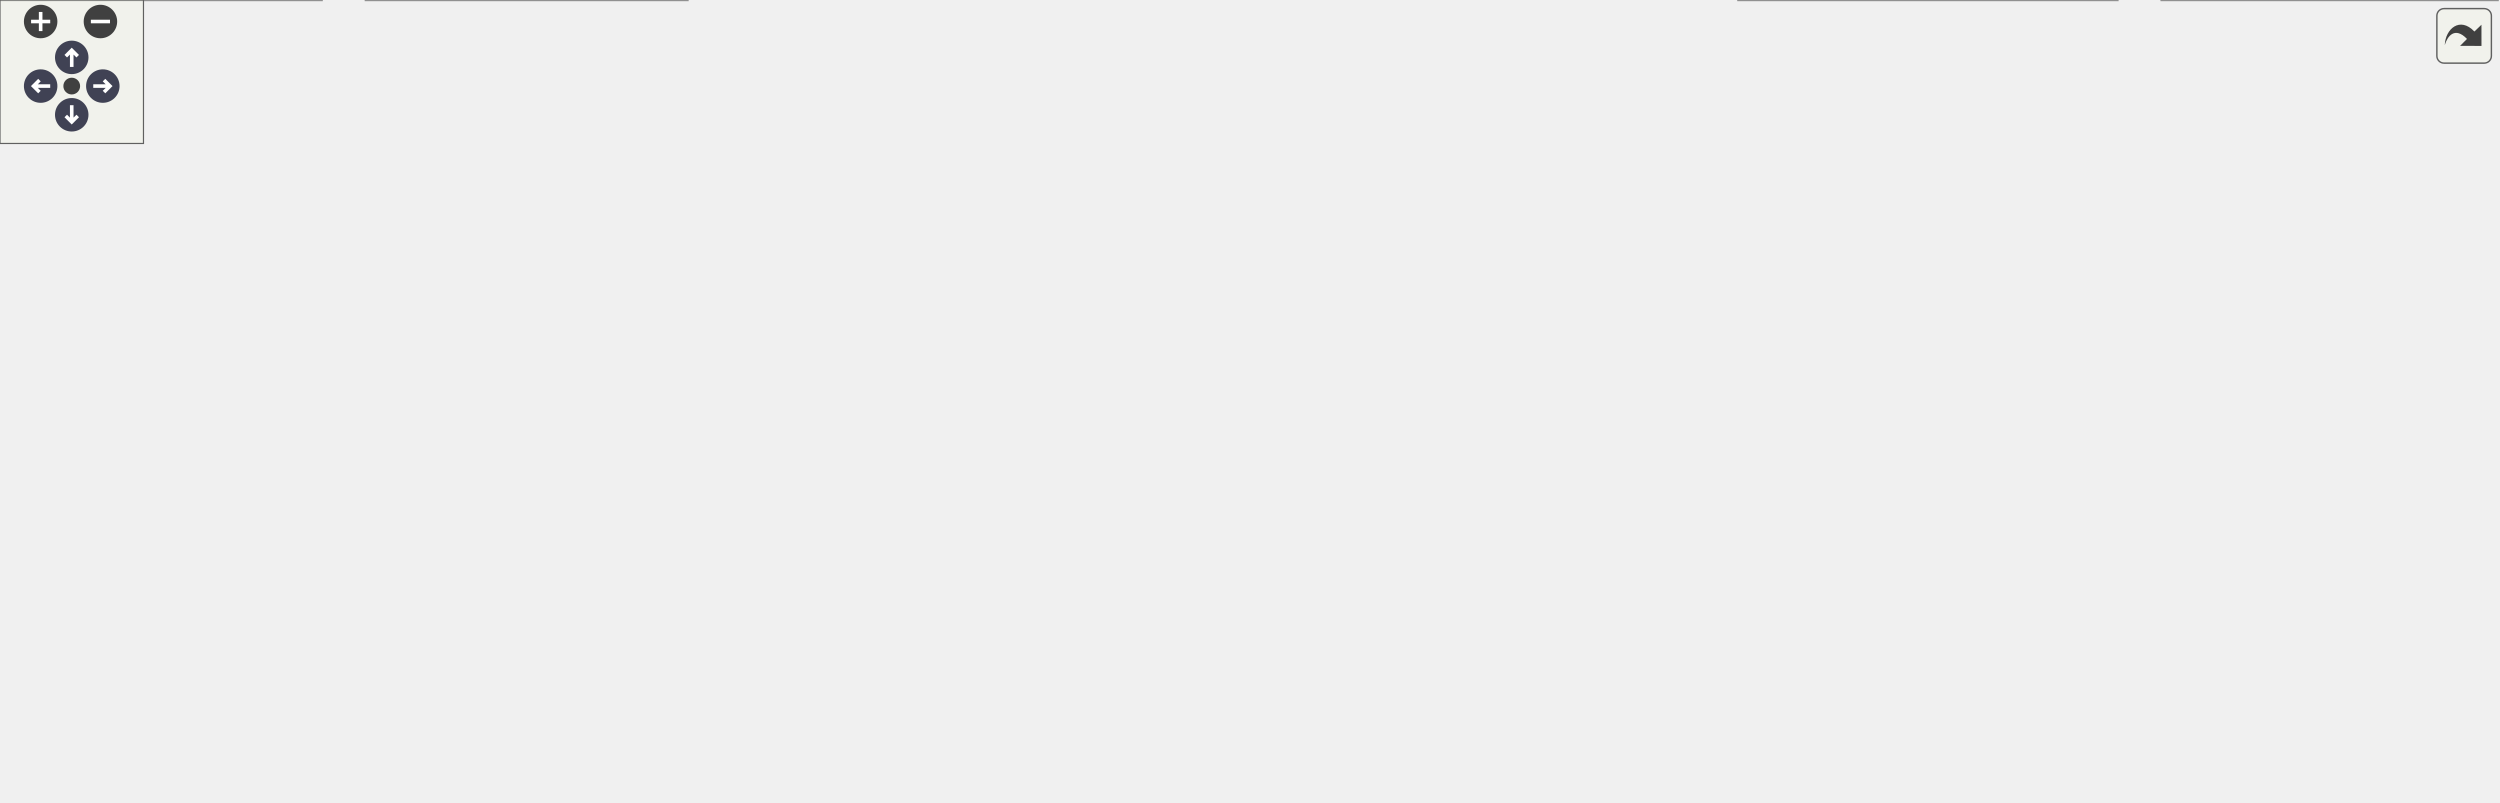
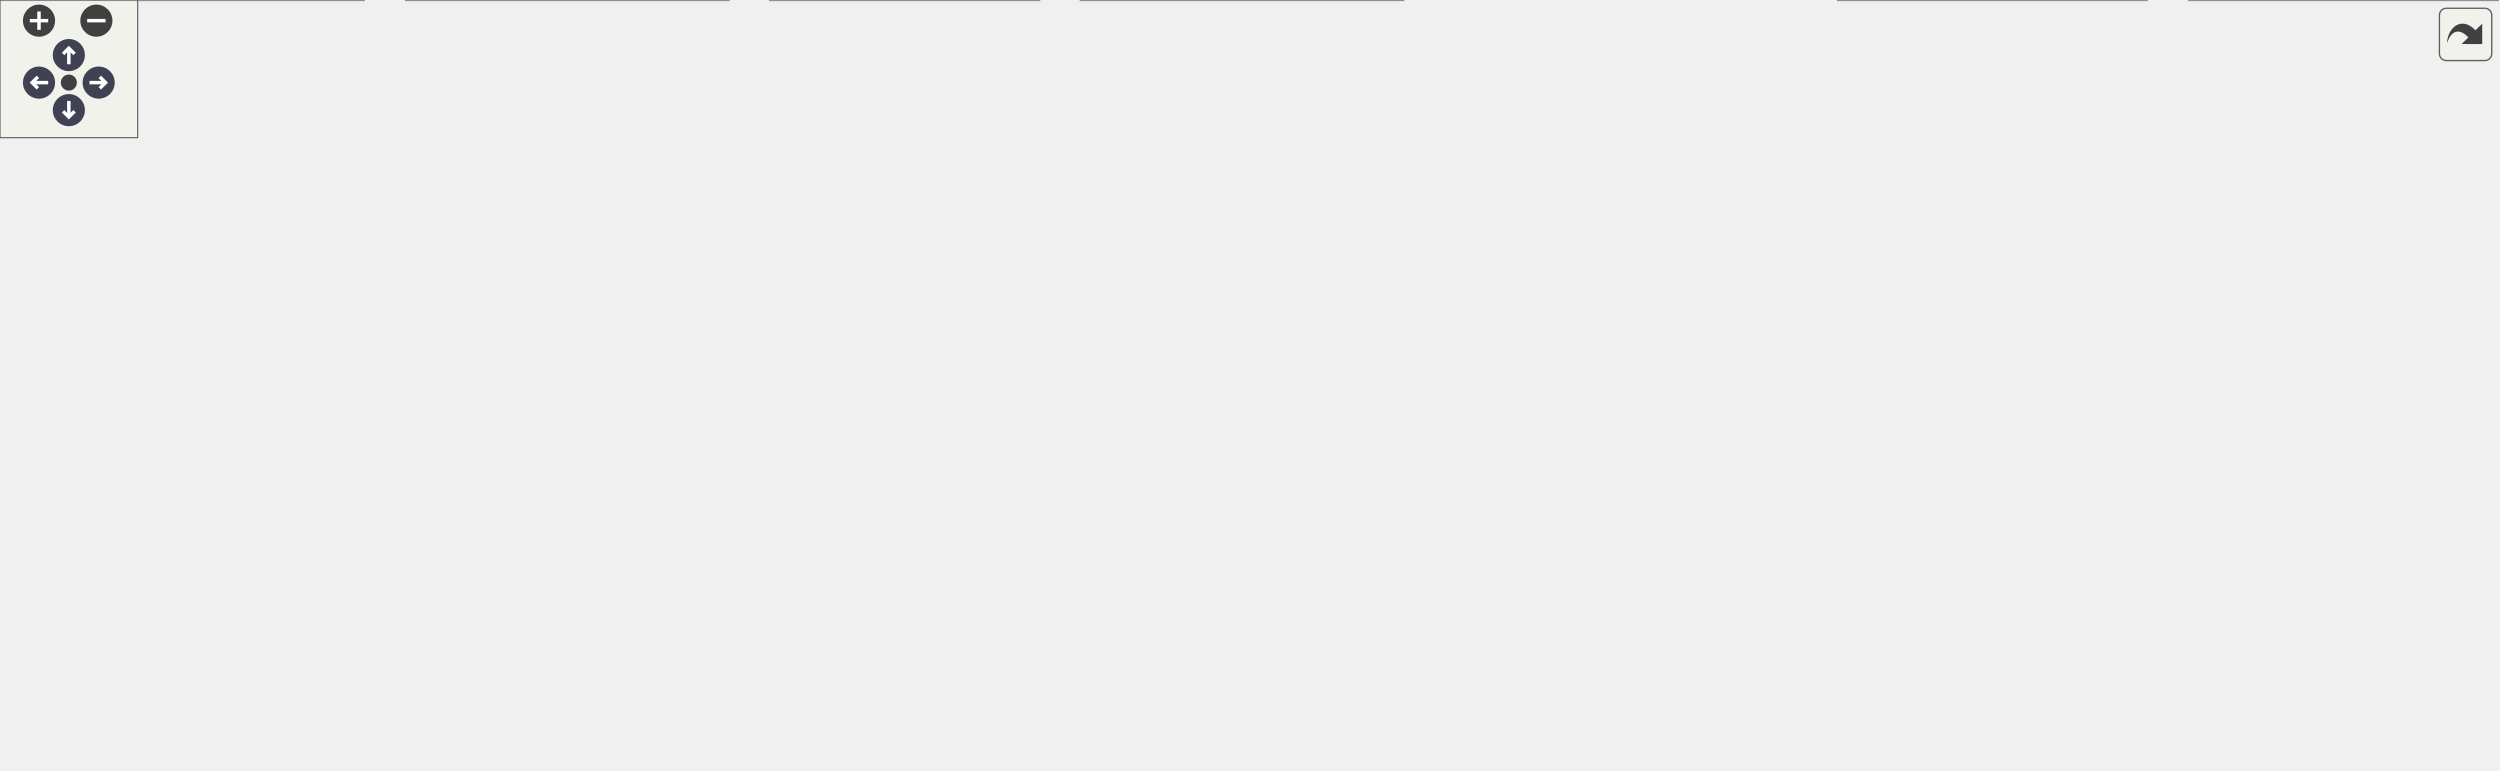
<svg xmlns="http://www.w3.org/2000/svg" xmlns:xlink="http://www.w3.org/1999/xlink" id="main" version="1.1" xml:space="preserve">
  <style type="text/css">
.node, .edge {opacity: 0.7;}
.node.selected, .edge.selected {opacity: 1;}
.edge:hover path { stroke: red; }
.edge:hover polygon { stroke: red; fill: red; }
</style>
  <defs>
    <circle id="rim" cx="0" cy="0" r="7" />
    <circle id="rim2" cx="0" cy="0" r="3.5" />
    <g id="zoomPlus">
      <use xlink:href="#rim" fill="#404040">
        <set attributeName="fill" to="#808080" begin="zoomplus.mouseover" end="zoomplus.mouseout" />
      </use>
      <path d="M-4,0h8M0,-4v8" fill="none" stroke="white" stroke-width="1.5" pointer-events="none" />
    </g>
    <g id="zoomMin">
      <use xlink:href="#rim" fill="#404040">
        <set attributeName="fill" to="#808080" begin="zoomminus.mouseover" end="zoomminus.mouseout" />
      </use>
      <path d="M-4,0h8" fill="none" stroke="white" stroke-width="1.5" pointer-events="none" />
    </g>
    <g id="arrowUp" transform="translate(30 24)">
      <use xlink:href="#rim" />
      <path pointer-events="none" fill="none" stroke="white" stroke-width="1.5" d="M0,-3.0v7 M-2.5,-0.5L0,-3.0L2.5,-0.5" />
    </g>
    <g id="arrowRight" transform="rotate(90) translate(36 -43)">
      <use xlink:href="#rim" />
      <path pointer-events="none" fill="none" stroke="white" stroke-width="1.5" d="M0,-3.0v7 M-2.5,-0.5L0,-3.0L2.5,-0.5" />
    </g>
    <g id="arrowDown" transform="rotate(180) translate(-30 -48)">
      <use xlink:href="#rim" />
      <path pointer-events="none" fill="none" stroke="white" stroke-width="1.5" d="M0,-3.0v7 M-2.5,-0.5L0,-3.0L2.5,-0.5" />
    </g>
    <g id="arrowLeft" transform="rotate(270) translate(-36 17)">
      <use xlink:href="#rim" />
      <path pointer-events="none" fill="none" stroke="white" stroke-width="1.5" d="M0,-3.0v7 M-2.5,-0.5L0,-3.0L2.5,-0.5" />
    </g>
    <g id="resetDef">
      <use xlink:href="#rim2" fill="#404040">
        <set attributeName="fill" to="#808080" begin="reset.mouseover" end="reset.mouseout" />
      </use>
    </g>
  </defs>
  <svg id="graph" class="graph">
    <g id="viewport">
      <g id="Node000001" class="node">
        <g id="a_Node000001">
          <a xlink:title="State used by the virtual machine: it loads the bytecode, can compile it if needed,...">
-             <polygon fill="#999999" stroke="#666666" points="483.88,-275 366.62,-275 366.62,-233.25 483.88,-233.25 483.88,-275" />
-             <text text-anchor="start" x="374.62" y="-261.5" font-family="Helvetica,sans-Serif" font-size="10.00">/Users/fola/Documents</text>
-             <text text-anchor="start" x="374.62" y="-250.25" font-family="Helvetica,sans-Serif" font-size="10.00">/ArkScript/Ark/include</text>
-             <text text-anchor="middle" x="425.25" y="-239" font-family="Helvetica,sans-Serif" font-size="10.00">/Ark/VM/State.hpp</text>
+             <polygon fill="#999999" stroke="#666666" points="869.88,-275 752.62,-275 752.62,-233.25 869.88,-233.25 869.88,-275" />
+             <text text-anchor="start" x="760.62" y="-261.5" font-family="Helvetica,sans-Serif" font-size="10.00">/Users/fola/Documents</text>
+             <text text-anchor="start" x="760.62" y="-250.25" font-family="Helvetica,sans-Serif" font-size="10.00">/ArkScript/Ark/include</text>
+             <text text-anchor="middle" x="811.25" y="-239" font-family="Helvetica,sans-Serif" font-size="10.00">/Ark/VM/State.hpp</text>
          </a>
        </g>
      </g>
      <g id="Node000002" class="node">
        <g id="a_Node000002">
          <a xlink:href="../../d1/d91/VM_8hpp.html" target="_top" xlink:title="The ArkScript virtual machine.">
-             <polygon fill="white" stroke="#666666" points="483.88,-197.25 366.62,-197.25 366.62,-155.5 483.88,-155.5 483.88,-197.25" />
-             <text text-anchor="start" x="374.62" y="-183.75" font-family="Helvetica,sans-Serif" font-size="10.00">/Users/fola/Documents</text>
-             <text text-anchor="start" x="374.62" y="-172.5" font-family="Helvetica,sans-Serif" font-size="10.00">/ArkScript/Ark/include</text>
-             <text text-anchor="middle" x="425.25" y="-161.25" font-family="Helvetica,sans-Serif" font-size="10.00">/Ark/VM/VM.hpp</text>
+             <polygon fill="white" stroke="#666666" points="648.88,-197.25 531.62,-197.25 531.62,-155.5 648.88,-155.5 648.88,-197.25" />
+             <text text-anchor="start" x="539.62" y="-183.75" font-family="Helvetica,sans-Serif" font-size="10.00">/Users/fola/Documents</text>
+             <text text-anchor="start" x="539.62" y="-172.5" font-family="Helvetica,sans-Serif" font-size="10.00">/ArkScript/Ark/include</text>
+             <text text-anchor="middle" x="590.25" y="-161.25" font-family="Helvetica,sans-Serif" font-size="10.00">/Ark/VM/VM.hpp</text>
          </a>
        </g>
      </g>
      <g id="edge1_Node000001_Node000002" class="edge">
        <g id="a_edge1_Node000001_Node000002">
          <a xlink:title=" ">
-             <path fill="none" stroke="#63b8ff" d="M425.25,-221.5C425.25,-213.46 425.25,-205.04 425.25,-197.73" />
-             <polygon fill="#63b8ff" stroke="#63b8ff" points="421.75,-221.31 425.25,-231.31 428.75,-221.31 421.75,-221.31" />
-           </a>
-         </g>
-       </g>
-       <g id="Node000007" class="node">
-         <g id="a_Node000007">
+             <path fill="none" stroke="#63b8ff" d="M741.58,-229.25C711.82,-219.05 677.47,-207.27 649.02,-197.52" />
+             <polygon fill="#63b8ff" stroke="#63b8ff" points="740.29,-232.5 750.88,-232.43 742.56,-225.88 740.29,-232.5" />
+           </a>
+         </g>
+       </g>
+       <g id="Node000009" class="node">
+         <g id="a_Node000009">
          <a xlink:href="../../d5/da5/Repl_8hpp.html" target="_top" xlink:title="ArkScript REPL - Read Eval Print Loop.">
-             <polygon fill="white" stroke="#666666" points="201.88,-119.5 84.62,-119.5 84.62,-77.75 201.88,-77.75 201.88,-119.5" />
-             <text text-anchor="start" x="92.62" y="-106" font-family="Helvetica,sans-Serif" font-size="10.00">/Users/fola/Documents</text>
-             <text text-anchor="start" x="92.62" y="-94.75" font-family="Helvetica,sans-Serif" font-size="10.00">/ArkScript/Ark/include</text>
-             <text text-anchor="middle" x="143.25" y="-83.5" font-family="Helvetica,sans-Serif" font-size="10.00">/CLI/REPL/Repl.hpp</text>
-           </a>
-         </g>
-       </g>
-       <g id="edge12_Node000001_Node000007" class="edge">
-         <g id="a_edge12_Node000001_Node000007">
-           <a xlink:title=" ">
-             <path fill="none" stroke="#63b8ff" d="M378.15,-227.49C322.59,-197.24 231.36,-147.59 180.49,-119.9" />
-             <polygon fill="#63b8ff" stroke="#63b8ff" points="376.31,-230.47 386.76,-232.18 379.65,-224.32 376.31,-230.47" />
-           </a>
-         </g>
-       </g>
-       <g id="Node000013" class="node">
-         <g id="a_Node000013">
+             <polygon fill="white" stroke="#666666" points="1003.88,-119.5 886.62,-119.5 886.62,-77.75 1003.88,-77.75 1003.88,-119.5" />
+             <text text-anchor="start" x="894.62" y="-106" font-family="Helvetica,sans-Serif" font-size="10.00">/Users/fola/Documents</text>
+             <text text-anchor="start" x="894.62" y="-94.75" font-family="Helvetica,sans-Serif" font-size="10.00">/ArkScript/Ark/include</text>
+             <text text-anchor="middle" x="945.25" y="-83.5" font-family="Helvetica,sans-Serif" font-size="10.00">/CLI/REPL/Repl.hpp</text>
+           </a>
+         </g>
+       </g>
+       <g id="edge15_Node000001_Node000009" class="edge">
+         <g id="a_edge15_Node000001_Node000009">
+           <a xlink:title=" ">
+             <path fill="none" stroke="#63b8ff" d="M810.4,-221.65C811.4,-200.93 815.82,-174.27 830.25,-155.5 844.25,-137.29 865.73,-124.67 886.35,-116.09" />
+             <polygon fill="#63b8ff" stroke="#63b8ff" points="806.91,-221.48 810.19,-231.55 813.9,-221.62 806.91,-221.48" />
+           </a>
+         </g>
+       </g>
+       <g id="Node000014" class="node">
+         <g id="a_Node000014">
          <a xlink:href="../../d0/da0/State_8cpp.html" target="_top" xlink:title=" ">
-             <polygon fill="white" stroke="#666666" points="642.5,-197.25 502,-197.25 502,-155.5 642.5,-155.5 642.5,-197.25" />
-             <text text-anchor="start" x="510" y="-183.75" font-family="Helvetica,sans-Serif" font-size="10.00">/Users/fola/Documents</text>
-             <text text-anchor="start" x="510" y="-172.5" font-family="Helvetica,sans-Serif" font-size="10.00">/ArkScript/Ark/src/arkreactor</text>
-             <text text-anchor="middle" x="572.25" y="-161.25" font-family="Helvetica,sans-Serif" font-size="10.00">/VM/State.cpp</text>
-           </a>
-         </g>
-       </g>
-       <g id="edge13_Node000001_Node000013" class="edge">
-         <g id="a_edge13_Node000001_Node000013">
-           <a xlink:title=" ">
-             <path fill="none" stroke="#63b8ff" d="M474.85,-227.57C493.71,-217.85 514.94,-206.91 532.75,-197.73" />
-             <polygon fill="#63b8ff" stroke="#63b8ff" points="473.27,-224.44 465.99,-232.13 476.48,-230.66 473.27,-224.44" />
+             <polygon fill="white" stroke="#666666" points="979.5,-197.25 839,-197.25 839,-155.5 979.5,-155.5 979.5,-197.25" />
+             <text text-anchor="start" x="847" y="-183.75" font-family="Helvetica,sans-Serif" font-size="10.00">/Users/fola/Documents</text>
+             <text text-anchor="start" x="847" y="-172.5" font-family="Helvetica,sans-Serif" font-size="10.00">/ArkScript/Ark/src/arkreactor</text>
+             <text text-anchor="middle" x="909.25" y="-161.25" font-family="Helvetica,sans-Serif" font-size="10.00">/VM/State.cpp</text>
+           </a>
+         </g>
+       </g>
+       <g id="edge16_Node000001_Node000014" class="edge">
+         <g id="a_edge16_Node000001_Node000014">
+           <a xlink:title=" ">
+             <path fill="none" stroke="#63b8ff" d="M846.42,-225.94C858.46,-216.64 871.7,-206.4 882.92,-197.73" />
+             <polygon fill="#63b8ff" stroke="#63b8ff" points="844.48,-223.01 838.71,-231.9 848.76,-228.55 844.48,-223.01" />
          </a>
        </g>
      </g>
      <g id="Node000003" class="node">
        <g id="a_Node000003">
          <a xlink:href="../../d3/d7e/Ark_8hpp.html" target="_top" xlink:title="Includes the needed files to start using ArkScript.">
-             <polygon fill="white" stroke="#666666" points="948.88,-119.5 831.62,-119.5 831.62,-77.75 948.88,-77.75 948.88,-119.5" />
-             <text text-anchor="start" x="839.62" y="-106" font-family="Helvetica,sans-Serif" font-size="10.00">/Users/fola/Documents</text>
-             <text text-anchor="start" x="839.62" y="-94.75" font-family="Helvetica,sans-Serif" font-size="10.00">/ArkScript/Ark/include</text>
-             <text text-anchor="middle" x="890.25" y="-83.5" font-family="Helvetica,sans-Serif" font-size="10.00">/Ark/Ark.hpp</text>
+             <polygon fill="white" stroke="#666666" points="305.88,-119.5 188.62,-119.5 188.62,-77.75 305.88,-77.75 305.88,-119.5" />
+             <text text-anchor="start" x="196.62" y="-106" font-family="Helvetica,sans-Serif" font-size="10.00">/Users/fola/Documents</text>
+             <text text-anchor="start" x="196.62" y="-94.75" font-family="Helvetica,sans-Serif" font-size="10.00">/ArkScript/Ark/include</text>
+             <text text-anchor="middle" x="247.25" y="-83.5" font-family="Helvetica,sans-Serif" font-size="10.00">/Ark/Ark.hpp</text>
          </a>
        </g>
      </g>
      <g id="edge2_Node000002_Node000003" class="edge">
        <g id="a_edge2_Node000002_Node000003">
          <a xlink:title=" ">
-             <path fill="none" stroke="#63b8ff" d="M495.1,-155.34C639.55,-127.78 681.51,-147.54 822.25,-119.5 825.27,-118.9 828.34,-118.23 831.43,-117.5" />
-             <polygon fill="#63b8ff" stroke="#63b8ff" points="494.69,-151.85 485.55,-157.21 496.04,-158.72 494.69,-151.85" />
+             <path fill="none" stroke="#63b8ff" d="M520.1,-160.89C467.49,-149.9 393.75,-134.22 329.25,-119.5 321.82,-117.81 314.03,-115.98 306.33,-114.14" />
+             <polygon fill="#63b8ff" stroke="#63b8ff" points="519.34,-164.31 529.84,-162.92 520.77,-157.46 519.34,-164.31" />
          </a>
        </g>
      </g>
      <g id="Node000006" class="node">
        <g id="a_Node000006">
          <a xlink:href="../../d5/d44/Module_8hpp.html" target="_top" xlink:title=" ">
-             <polygon fill="white" stroke="#666666" points="336.88,-119.5 219.62,-119.5 219.62,-77.75 336.88,-77.75 336.88,-119.5" />
-             <text text-anchor="start" x="227.62" y="-106" font-family="Helvetica,sans-Serif" font-size="10.00">/Users/fola/Documents</text>
-             <text text-anchor="start" x="227.62" y="-94.75" font-family="Helvetica,sans-Serif" font-size="10.00">/ArkScript/Ark/include</text>
-             <text text-anchor="middle" x="278.25" y="-83.5" font-family="Helvetica,sans-Serif" font-size="10.00">/Ark/Module.hpp</text>
+             <polygon fill="white" stroke="#666666" points="452.88,-41.75 335.62,-41.75 335.62,0 452.88,0 452.88,-41.75" />
+             <text text-anchor="start" x="343.62" y="-28.25" font-family="Helvetica,sans-Serif" font-size="10.00">/Users/fola/Documents</text>
+             <text text-anchor="start" x="343.62" y="-17" font-family="Helvetica,sans-Serif" font-size="10.00">/ArkScript/Ark/include</text>
+             <text text-anchor="middle" x="394.25" y="-5.75" font-family="Helvetica,sans-Serif" font-size="10.00">/Ark/Module.hpp</text>
          </a>
        </g>
      </g>
      <g id="edge5_Node000002_Node000006" class="edge">
        <g id="a_edge5_Node000002_Node000006">
          <a xlink:title=" ">
-             <path fill="none" stroke="#63b8ff" d="M375.65,-149.82C356.79,-140.1 335.56,-129.16 317.75,-119.98" />
-             <polygon fill="#63b8ff" stroke="#63b8ff" points="374.02,-152.91 384.51,-154.38 377.23,-146.69 374.02,-152.91" />
+             <path fill="none" stroke="#63b8ff" d="M520.09,-167.64C460.5,-159.45 381.66,-144.24 362.25,-119.5 344.31,-96.63 362.18,-63.3 377.54,-42.11" />
+             <polygon fill="#63b8ff" stroke="#63b8ff" points="519.47,-171.09 529.84,-168.94 520.39,-164.15 519.47,-171.09" />
+           </a>
+         </g>
+       </g>
+       <g id="Node000007" class="node">
+         <g id="a_Node000007">
+           <a xlink:href="../../d2/d33/ModuleMapping_8hpp.html" target="_top" xlink:title=" ">
+             <polygon fill="white" stroke="#666666" points="513.25,-119.5 371.25,-119.5 371.25,-77.75 513.25,-77.75 513.25,-119.5" />
+             <text text-anchor="start" x="379.25" y="-106" font-family="Helvetica,sans-Serif" font-size="10.00">/Users/fola/Documents</text>
+             <text text-anchor="start" x="379.25" y="-94.75" font-family="Helvetica,sans-Serif" font-size="10.00">/ArkScript/Ark/include</text>
+             <text text-anchor="middle" x="442.25" y="-83.5" font-family="Helvetica,sans-Serif" font-size="10.00">/Ark/VM/ModuleMapping.hpp</text>
          </a>
        </g>
      </g>
      <g id="edge6_Node000002_Node000007" class="edge">
        <g id="a_edge6_Node000002_Node000007">
          <a xlink:title=" ">
-             <path fill="none" stroke="#63b8ff" d="M355.27,-157.83C313.15,-147.11 258.51,-132.93 210.25,-119.5 207.56,-118.75 204.82,-117.98 202.04,-117.19" />
-             <polygon fill="#63b8ff" stroke="#63b8ff" points="354.23,-161.18 364.78,-160.25 355.95,-154.39 354.23,-161.18" />
-           </a>
-         </g>
-       </g>
-       <g id="Node000010" class="node">
-         <g id="a_Node000010">
-           <a xlink:href="../../d4/dc9/Future_8cpp.html" target="_top" xlink:title=" ">
-             <polygon fill="white" stroke="#666666" points="495.5,-119.5 355,-119.5 355,-77.75 495.5,-77.75 495.5,-119.5" />
-             <text text-anchor="start" x="363" y="-106" font-family="Helvetica,sans-Serif" font-size="10.00">/Users/fola/Documents</text>
-             <text text-anchor="start" x="363" y="-94.75" font-family="Helvetica,sans-Serif" font-size="10.00">/ArkScript/Ark/src/arkreactor</text>
-             <text text-anchor="middle" x="425.25" y="-83.5" font-family="Helvetica,sans-Serif" font-size="10.00">/VM/Future.cpp</text>
-           </a>
-         </g>
-       </g>
-       <g id="edge9_Node000002_Node000010" class="edge">
-         <g id="a_edge9_Node000002_Node000010">
-           <a xlink:title=" ">
-             <path fill="none" stroke="#63b8ff" d="M425.25,-143.75C425.25,-135.71 425.25,-127.29 425.25,-119.98" />
-             <polygon fill="#63b8ff" stroke="#63b8ff" points="421.75,-143.56 425.25,-153.56 428.75,-143.56 421.75,-143.56" />
-           </a>
-         </g>
-       </g>
-       <g id="Node000011" class="node">
-         <g id="a_Node000011">
+             <path fill="none" stroke="#63b8ff" d="M540.58,-149.95C521.52,-140.2 500.03,-129.2 482.02,-119.98" />
+             <polygon fill="#63b8ff" stroke="#63b8ff" points="538.74,-152.95 549.24,-154.39 541.93,-146.71 538.74,-152.95" />
+           </a>
+         </g>
+       </g>
+       <g id="Node000008" class="node">
+         <g id="a_Node000008">
          <a xlink:href="../../d2/d27/VM_8cpp.html" target="_top" xlink:title=" ">
-             <polygon fill="white" stroke="#666666" points="654.5,-119.5 514,-119.5 514,-77.75 654.5,-77.75 654.5,-119.5" />
-             <text text-anchor="start" x="522" y="-106" font-family="Helvetica,sans-Serif" font-size="10.00">/Users/fola/Documents</text>
-             <text text-anchor="start" x="522" y="-94.75" font-family="Helvetica,sans-Serif" font-size="10.00">/ArkScript/Ark/src/arkreactor</text>
-             <text text-anchor="middle" x="584.25" y="-83.5" font-family="Helvetica,sans-Serif" font-size="10.00">/VM/VM.cpp</text>
-           </a>
-         </g>
-       </g>
-       <g id="edge10_Node000002_Node000011" class="edge">
-         <g id="a_edge10_Node000002_Node000011">
-           <a xlink:title=" ">
-             <path fill="none" stroke="#63b8ff" d="M478.05,-150.22C498.66,-140.4 521.99,-129.29 541.52,-119.98" />
-             <polygon fill="#63b8ff" stroke="#63b8ff" points="476.75,-146.96 469.23,-154.42 479.76,-153.28 476.75,-146.96" />
+             <polygon fill="white" stroke="#666666" points="611.5,-41.75 471,-41.75 471,0 611.5,0 611.5,-41.75" />
+             <text text-anchor="start" x="479" y="-28.25" font-family="Helvetica,sans-Serif" font-size="10.00">/Users/fola/Documents</text>
+             <text text-anchor="start" x="479" y="-17" font-family="Helvetica,sans-Serif" font-size="10.00">/ArkScript/Ark/src/arkreactor</text>
+             <text text-anchor="middle" x="541.25" y="-5.75" font-family="Helvetica,sans-Serif" font-size="10.00">/VM/VM.cpp</text>
+           </a>
+         </g>
+       </g>
+       <g id="edge13_Node000002_Node000008" class="edge">
+         <g id="a_edge13_Node000002_Node000008">
+           <a xlink:title=" ">
+             <path fill="none" stroke="#63b8ff" d="M571.98,-145.3C567.62,-137.15 563.34,-128.18 560.25,-119.5 551.03,-93.64 545.93,-62.24 543.4,-42.16" />
+             <polygon fill="#63b8ff" stroke="#63b8ff" points="568.78,-146.76 576.71,-153.78 574.89,-143.34 568.78,-146.76" />
+           </a>
+         </g>
+       </g>
+       <g id="edge9_Node000002_Node000009" class="edge">
+         <g id="a_edge9_Node000002_Node000009">
+           <a xlink:title=" ">
+             <path fill="none" stroke="#63b8ff" d="M660.43,-163.57C718.78,-153.32 803.84,-137.33 877.25,-119.5 880.24,-118.77 883.29,-118 886.37,-117.2" />
+             <polygon fill="#63b8ff" stroke="#63b8ff" points="659.87,-160.12 650.62,-165.29 661.08,-167.01 659.87,-160.12" />
          </a>
        </g>
      </g>
      <g id="Node000012" class="node">
        <g id="a_Node000012">
+           <a xlink:href="../../d4/dc9/Future_8cpp.html" target="_top" xlink:title=" ">
+             <polygon fill="white" stroke="#666666" points="709.5,-119.5 569,-119.5 569,-77.75 709.5,-77.75 709.5,-119.5" />
+             <text text-anchor="start" x="577" y="-106" font-family="Helvetica,sans-Serif" font-size="10.00">/Users/fola/Documents</text>
+             <text text-anchor="start" x="577" y="-94.75" font-family="Helvetica,sans-Serif" font-size="10.00">/ArkScript/Ark/src/arkreactor</text>
+             <text text-anchor="middle" x="639.25" y="-83.5" font-family="Helvetica,sans-Serif" font-size="10.00">/VM/Future.cpp</text>
+           </a>
+         </g>
+       </g>
+       <g id="edge12_Node000002_Node000012" class="edge">
+         <g id="a_edge12_Node000002_Node000012">
+           <a xlink:title=" ">
+             <path fill="none" stroke="#63b8ff" d="M609.62,-145.43C615.14,-136.89 621.03,-127.8 626.08,-119.98" />
+             <polygon fill="#63b8ff" stroke="#63b8ff" points="606.7,-143.51 604.2,-153.8 612.57,-147.31 606.7,-143.51" />
+           </a>
+         </g>
+       </g>
+       <g id="Node000013" class="node">
+         <g id="a_Node000013">
          <a xlink:href="../../d1/db2/Closure_8cpp.html" target="_top" xlink:title=" ">
-             <polygon fill="white" stroke="#666666" points="813.5,-119.5 673,-119.5 673,-77.75 813.5,-77.75 813.5,-119.5" />
-             <text text-anchor="start" x="681" y="-106" font-family="Helvetica,sans-Serif" font-size="10.00">/Users/fola/Documents</text>
-             <text text-anchor="start" x="681" y="-94.75" font-family="Helvetica,sans-Serif" font-size="10.00">/ArkScript/Ark/src/arkreactor</text>
-             <text text-anchor="middle" x="743.25" y="-83.5" font-family="Helvetica,sans-Serif" font-size="10.00">/VM/Value/Closure.cpp</text>
-           </a>
-         </g>
-       </g>
-       <g id="edge11_Node000002_Node000012" class="edge">
-         <g id="a_edge11_Node000002_Node000012">
-           <a xlink:title=" ">
-             <path fill="none" stroke="#63b8ff" d="M495.09,-155.13C570.04,-136.63 591.37,-136.04 663.25,-119.5 666.32,-118.79 669.45,-118.06 672.61,-117.32" />
-             <polygon fill="#63b8ff" stroke="#63b8ff" points="494.47,-151.68 485.62,-157.5 496.17,-158.47 494.47,-151.68" />
+             <polygon fill="white" stroke="#666666" points="868.5,-119.5 728,-119.5 728,-77.75 868.5,-77.75 868.5,-119.5" />
+             <text text-anchor="start" x="736" y="-106" font-family="Helvetica,sans-Serif" font-size="10.00">/Users/fola/Documents</text>
+             <text text-anchor="start" x="736" y="-94.75" font-family="Helvetica,sans-Serif" font-size="10.00">/ArkScript/Ark/src/arkreactor</text>
+             <text text-anchor="middle" x="798.25" y="-83.5" font-family="Helvetica,sans-Serif" font-size="10.00">/VM/Value/Closure.cpp</text>
+           </a>
+         </g>
+       </g>
+       <g id="edge14_Node000002_Node000013" class="edge">
+         <g id="a_edge14_Node000002_Node000013">
+           <a xlink:title=" ">
+             <path fill="none" stroke="#63b8ff" d="M656.74,-151.16C684.33,-141.11 715.99,-129.58 742.36,-119.98" />
+             <polygon fill="#63b8ff" stroke="#63b8ff" points="655.61,-147.85 647.41,-154.56 658.01,-154.42 655.61,-147.85" />
          </a>
        </g>
      </g>
      <g id="Node000004" class="node">
        <g id="a_Node000004">
          <a xlink:href="../../d1/d95/arkemscripten_2main_8cpp.html" target="_top" xlink:title=" ">
-             <polygon fill="white" stroke="#666666" points="885.5,-41.75 727,-41.75 727,0 885.5,0 885.5,-41.75" />
-             <text text-anchor="start" x="735" y="-28.25" font-family="Helvetica,sans-Serif" font-size="10.00">/Users/fola/Documents</text>
-             <text text-anchor="start" x="735" y="-17" font-family="Helvetica,sans-Serif" font-size="10.00">/ArkScript/Ark/src/arkemscripten</text>
-             <text text-anchor="middle" x="806.25" y="-5.75" font-family="Helvetica,sans-Serif" font-size="10.00">/main.cpp</text>
+             <polygon fill="white" stroke="#666666" points="158.5,-41.75 0,-41.75 0,0 158.5,0 158.5,-41.75" />
+             <text text-anchor="start" x="8" y="-28.25" font-family="Helvetica,sans-Serif" font-size="10.00">/Users/fola/Documents</text>
+             <text text-anchor="start" x="8" y="-17" font-family="Helvetica,sans-Serif" font-size="10.00">/ArkScript/Ark/src/arkemscripten</text>
+             <text text-anchor="middle" x="79.25" y="-5.75" font-family="Helvetica,sans-Serif" font-size="10.00">/main.cpp</text>
          </a>
        </g>
      </g>
      <g id="edge3_Node000003_Node000004" class="edge">
        <g id="a_edge3_Node000003_Node000004">
          <a xlink:title=" ">
-             <path fill="none" stroke="#63b8ff" d="M859.49,-69.89C849.34,-60.73 838.25,-50.73 828.82,-42.23" />
-             <polygon fill="#63b8ff" stroke="#63b8ff" points="856.85,-72.21 866.62,-76.31 861.53,-67.02 856.85,-72.21" />
+             <path fill="none" stroke="#63b8ff" d="M191.76,-72.61C169.91,-62.75 145.13,-51.58 124.4,-42.23" />
+             <polygon fill="#63b8ff" stroke="#63b8ff" points="190.29,-75.78 200.85,-76.7 193.17,-69.4 190.29,-75.78" />
          </a>
        </g>
      </g>
      <g id="Node000005" class="node">
        <g id="a_Node000005">
          <a xlink:href="../../dc/d32/Ark_8cpp.html" target="_top" xlink:title=" ">
-             <polygon fill="white" stroke="#666666" points="1044.5,-41.75 904,-41.75 904,0 1044.5,0 1044.5,-41.75" />
-             <text text-anchor="start" x="912" y="-28.25" font-family="Helvetica,sans-Serif" font-size="10.00">/Users/fola/Documents</text>
-             <text text-anchor="start" x="912" y="-17" font-family="Helvetica,sans-Serif" font-size="10.00">/ArkScript/Ark/src/arkreactor</text>
-             <text text-anchor="middle" x="974.25" y="-5.75" font-family="Helvetica,sans-Serif" font-size="10.00">/Ark.cpp</text>
+             <polygon fill="white" stroke="#666666" points="317.5,-41.75 177,-41.75 177,0 317.5,0 317.5,-41.75" />
+             <text text-anchor="start" x="185" y="-28.25" font-family="Helvetica,sans-Serif" font-size="10.00">/Users/fola/Documents</text>
+             <text text-anchor="start" x="185" y="-17" font-family="Helvetica,sans-Serif" font-size="10.00">/ArkScript/Ark/src/arkreactor</text>
+             <text text-anchor="middle" x="247.25" y="-5.75" font-family="Helvetica,sans-Serif" font-size="10.00">/Ark.cpp</text>
          </a>
        </g>
      </g>
      <g id="edge4_Node000003_Node000005" class="edge">
        <g id="a_edge4_Node000003_Node000005">
          <a xlink:title=" ">
-             <path fill="none" stroke="#63b8ff" d="M921.01,-69.89C931.16,-60.73 942.25,-50.73 951.68,-42.23" />
-             <polygon fill="#63b8ff" stroke="#63b8ff" points="918.97,-67.02 913.88,-76.31 923.65,-72.21 918.97,-67.02" />
-           </a>
-         </g>
-       </g>
-       <g id="Node000008" class="node">
-         <g id="a_Node000008">
+             <path fill="none" stroke="#63b8ff" d="M247.25,-66C247.25,-57.96 247.25,-49.54 247.25,-42.23" />
+             <polygon fill="#63b8ff" stroke="#63b8ff" points="243.75,-65.81 247.25,-75.81 250.75,-65.81 243.75,-65.81" />
+           </a>
+         </g>
+       </g>
+       <g id="edge7_Node000007_Node000006" class="edge">
+         <g id="a_edge7_Node000007_Node000006">
+           <a xlink:title=" ">
+             <path fill="none" stroke="#63b8ff" d="M423.27,-67.68C417.87,-59.14 412.1,-50.05 407.15,-42.23" />
+             <polygon fill="#63b8ff" stroke="#63b8ff" points="420.27,-69.47 428.58,-76.05 426.18,-65.73 420.27,-69.47" />
+           </a>
+         </g>
+       </g>
+       <g id="edge8_Node000007_Node000008" class="edge">
+         <g id="a_edge8_Node000007_Node000008">
+           <a xlink:title=" ">
+             <path fill="none" stroke="#63b8ff" d="M477.78,-70.44C489.94,-61.14 503.32,-50.9 514.65,-42.23" />
+             <polygon fill="#63b8ff" stroke="#63b8ff" points="475.8,-67.55 469.98,-76.41 480.05,-73.11 475.8,-67.55" />
+           </a>
+         </g>
+       </g>
+       <g id="Node000010" class="node">
+         <g id="a_Node000010">
          <a xlink:href="../../d7/d46/Repl_8cpp.html" target="_top" xlink:title=" ">
-             <polygon fill="white" stroke="#666666" points="134.5,-41.75 0,-41.75 0,0 134.5,0 134.5,-41.75" />
-             <text text-anchor="start" x="8" y="-28.25" font-family="Helvetica,sans-Serif" font-size="10.00">/Users/fola/Documents</text>
-             <text text-anchor="start" x="8" y="-17" font-family="Helvetica,sans-Serif" font-size="10.00">/ArkScript/Ark/src/arkscript</text>
-             <text text-anchor="middle" x="67.25" y="-5.75" font-family="Helvetica,sans-Serif" font-size="10.00">/REPL/Repl.cpp</text>
-           </a>
-         </g>
-       </g>
-       <g id="edge7_Node000007_Node000008" class="edge">
-         <g id="a_edge7_Node000007_Node000008">
-           <a xlink:title=" ">
-             <path fill="none" stroke="#63b8ff" d="M114.87,-69.34C105.84,-60.34 96.03,-50.56 87.67,-42.23" />
-             <polygon fill="#63b8ff" stroke="#63b8ff" points="112.26,-71.68 121.81,-76.26 117.2,-66.72 112.26,-71.68" />
-           </a>
-         </g>
-       </g>
-       <g id="Node000009" class="node">
-         <g id="a_Node000009">
+             <polygon fill="white" stroke="#666666" points="935.5,-41.75 801,-41.75 801,0 935.5,0 935.5,-41.75" />
+             <text text-anchor="start" x="809" y="-28.25" font-family="Helvetica,sans-Serif" font-size="10.00">/Users/fola/Documents</text>
+             <text text-anchor="start" x="809" y="-17" font-family="Helvetica,sans-Serif" font-size="10.00">/ArkScript/Ark/src/arkscript</text>
+             <text text-anchor="middle" x="868.25" y="-5.75" font-family="Helvetica,sans-Serif" font-size="10.00">/REPL/Repl.cpp</text>
+           </a>
+         </g>
+       </g>
+       <g id="edge10_Node000009_Node000010" class="edge">
+         <g id="a_edge10_Node000009_Node000010">
+           <a xlink:title=" ">
+             <path fill="none" stroke="#63b8ff" d="M916.5,-69.34C907.34,-60.34 897.41,-50.56 888.94,-42.23" />
+             <polygon fill="#63b8ff" stroke="#63b8ff" points="913.95,-71.75 923.54,-76.26 918.86,-66.76 913.95,-71.75" />
+           </a>
+         </g>
+       </g>
+       <g id="Node000011" class="node">
+         <g id="a_Node000011">
          <a xlink:href="../../d0/d46/arkscript_2main_8cpp.html" target="_top" xlink:title=" ">
-             <polygon fill="white" stroke="#666666" points="287.5,-41.75 153,-41.75 153,0 287.5,0 287.5,-41.75" />
-             <text text-anchor="start" x="161" y="-28.25" font-family="Helvetica,sans-Serif" font-size="10.00">/Users/fola/Documents</text>
-             <text text-anchor="start" x="161" y="-17" font-family="Helvetica,sans-Serif" font-size="10.00">/ArkScript/Ark/src/arkscript</text>
-             <text text-anchor="middle" x="220.25" y="-5.75" font-family="Helvetica,sans-Serif" font-size="10.00">/main.cpp</text>
-           </a>
-         </g>
-       </g>
-       <g id="edge8_Node000007_Node000009" class="edge">
-         <g id="a_edge8_Node000007_Node000009">
-           <a xlink:title=" ">
-             <path fill="none" stroke="#63b8ff" d="M172,-69.34C181.16,-60.34 191.09,-50.56 199.56,-42.23" />
-             <polygon fill="#63b8ff" stroke="#63b8ff" points="169.64,-66.76 164.96,-76.26 174.55,-71.75 169.64,-66.76" />
+             <polygon fill="white" stroke="#666666" points="1088.5,-41.75 954,-41.75 954,0 1088.5,0 1088.5,-41.75" />
+             <text text-anchor="start" x="962" y="-28.25" font-family="Helvetica,sans-Serif" font-size="10.00">/Users/fola/Documents</text>
+             <text text-anchor="start" x="962" y="-17" font-family="Helvetica,sans-Serif" font-size="10.00">/ArkScript/Ark/src/arkscript</text>
+             <text text-anchor="middle" x="1021.25" y="-5.75" font-family="Helvetica,sans-Serif" font-size="10.00">/main.cpp</text>
+           </a>
+         </g>
+       </g>
+       <g id="edge11_Node000009_Node000011" class="edge">
+         <g id="a_edge11_Node000009_Node000011">
+           <a xlink:title=" ">
+             <path fill="none" stroke="#63b8ff" d="M973.63,-69.34C982.66,-60.34 992.47,-50.56 1000.83,-42.23" />
+             <polygon fill="#63b8ff" stroke="#63b8ff" points="971.3,-66.72 966.69,-76.26 976.24,-71.68 971.3,-66.72" />
          </a>
        </g>
      </g>
    </g>
  </svg>
  <g id="navigator" transform="translate(0 0)" fill="#404254">
    <rect fill="#f2f5e9" fill-opacity="0.5" stroke="#606060" stroke-width=".5" x="0" y="0" width="60" height="60" />
    <use id="zoomplus" xlink:href="#zoomPlus" x="17" y="9" />
    <use id="zoomminus" xlink:href="#zoomMin" x="42" y="9" />
    <use id="reset" xlink:href="#resetDef" x="30" y="36" />
    <use id="arrowup" xlink:href="#arrowUp" x="0" y="0" />
    <use id="arrowright" xlink:href="#arrowRight" x="0" y="0" />
    <use id="arrowdown" xlink:href="#arrowDown" x="0" y="0" />
    <use id="arrowleft" xlink:href="#arrowLeft" x="0" y="0" />
  </g>
  <svg viewBox="0 0 15 15" width="100%" height="30px" preserveAspectRatio="xMaxYMin meet">
    <g id="arrow_out" transform="scale(0.3 0.3)">
      <a xlink:href="State_8hpp__dep__incl_org.svg" target="_base">
        <rect id="button" ry="5" rx="5" y="6" x="6" height="38" width="38" fill="#f2f5e9" fill-opacity="0.5" stroke="#606060" stroke-width="1.0" />
        <path id="arrow" d="M 11.5,31.437 C 11.94,20.098 22.043,11.323 32.159,21.979 L 37.069,17.246 C 37.069,17.246 37.088,32 37.088,32 L 22.16,31.978 C 22.16,31.978 26.998,27.14 26.998,27.14 C 18.529,18.264 13.292,25.23 11.5,31.437 z" style="fill:#404040;" />
      </a>
    </g>
  </svg>
  <style type="text/css">

[data-mouse-over-selected='false'] { opacity: 0.7; }
[data-mouse-over-selected='true']  { opacity: 1.0; }

</style>
</svg>
